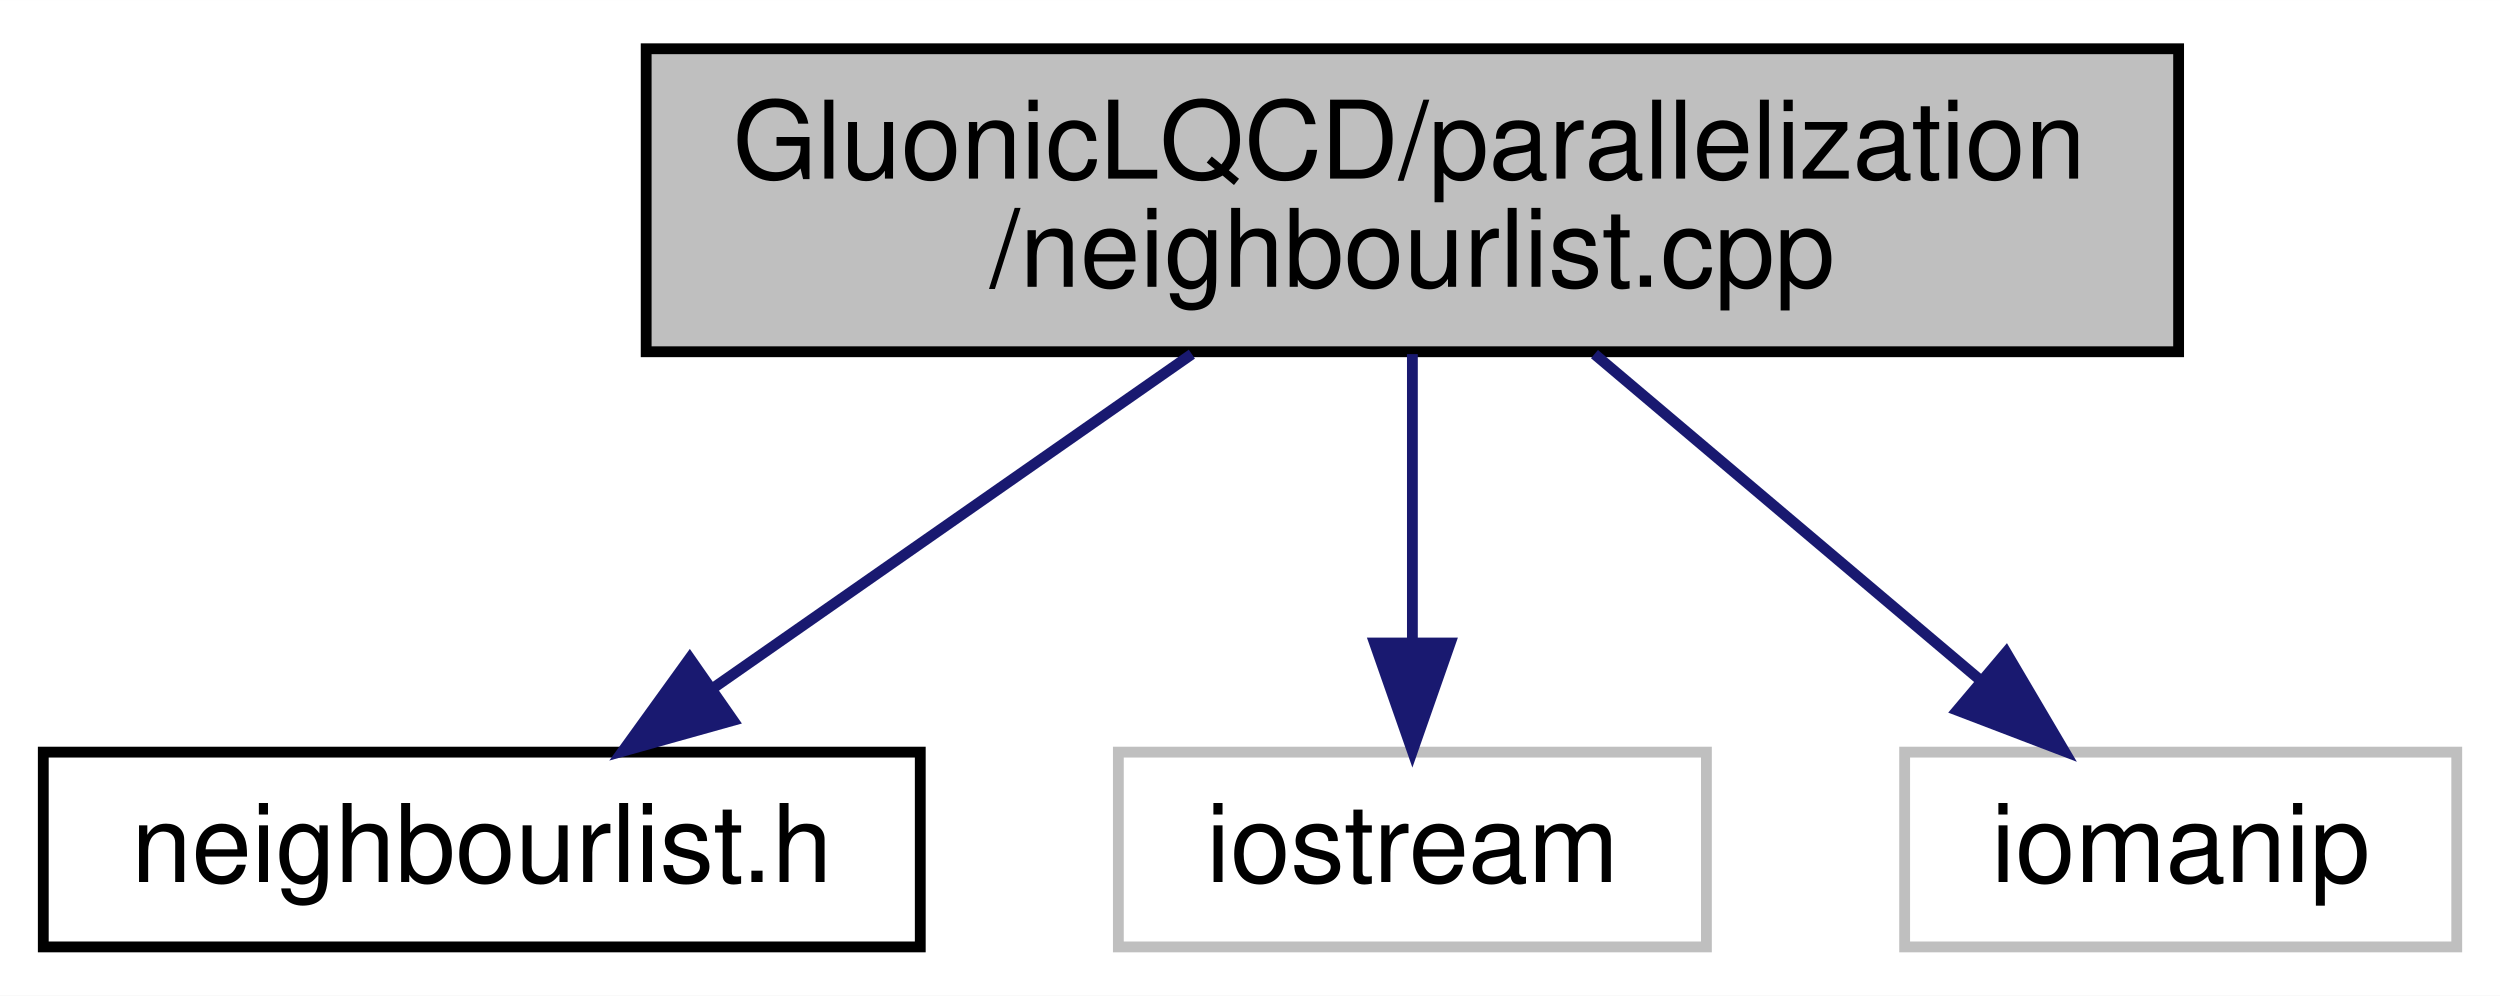
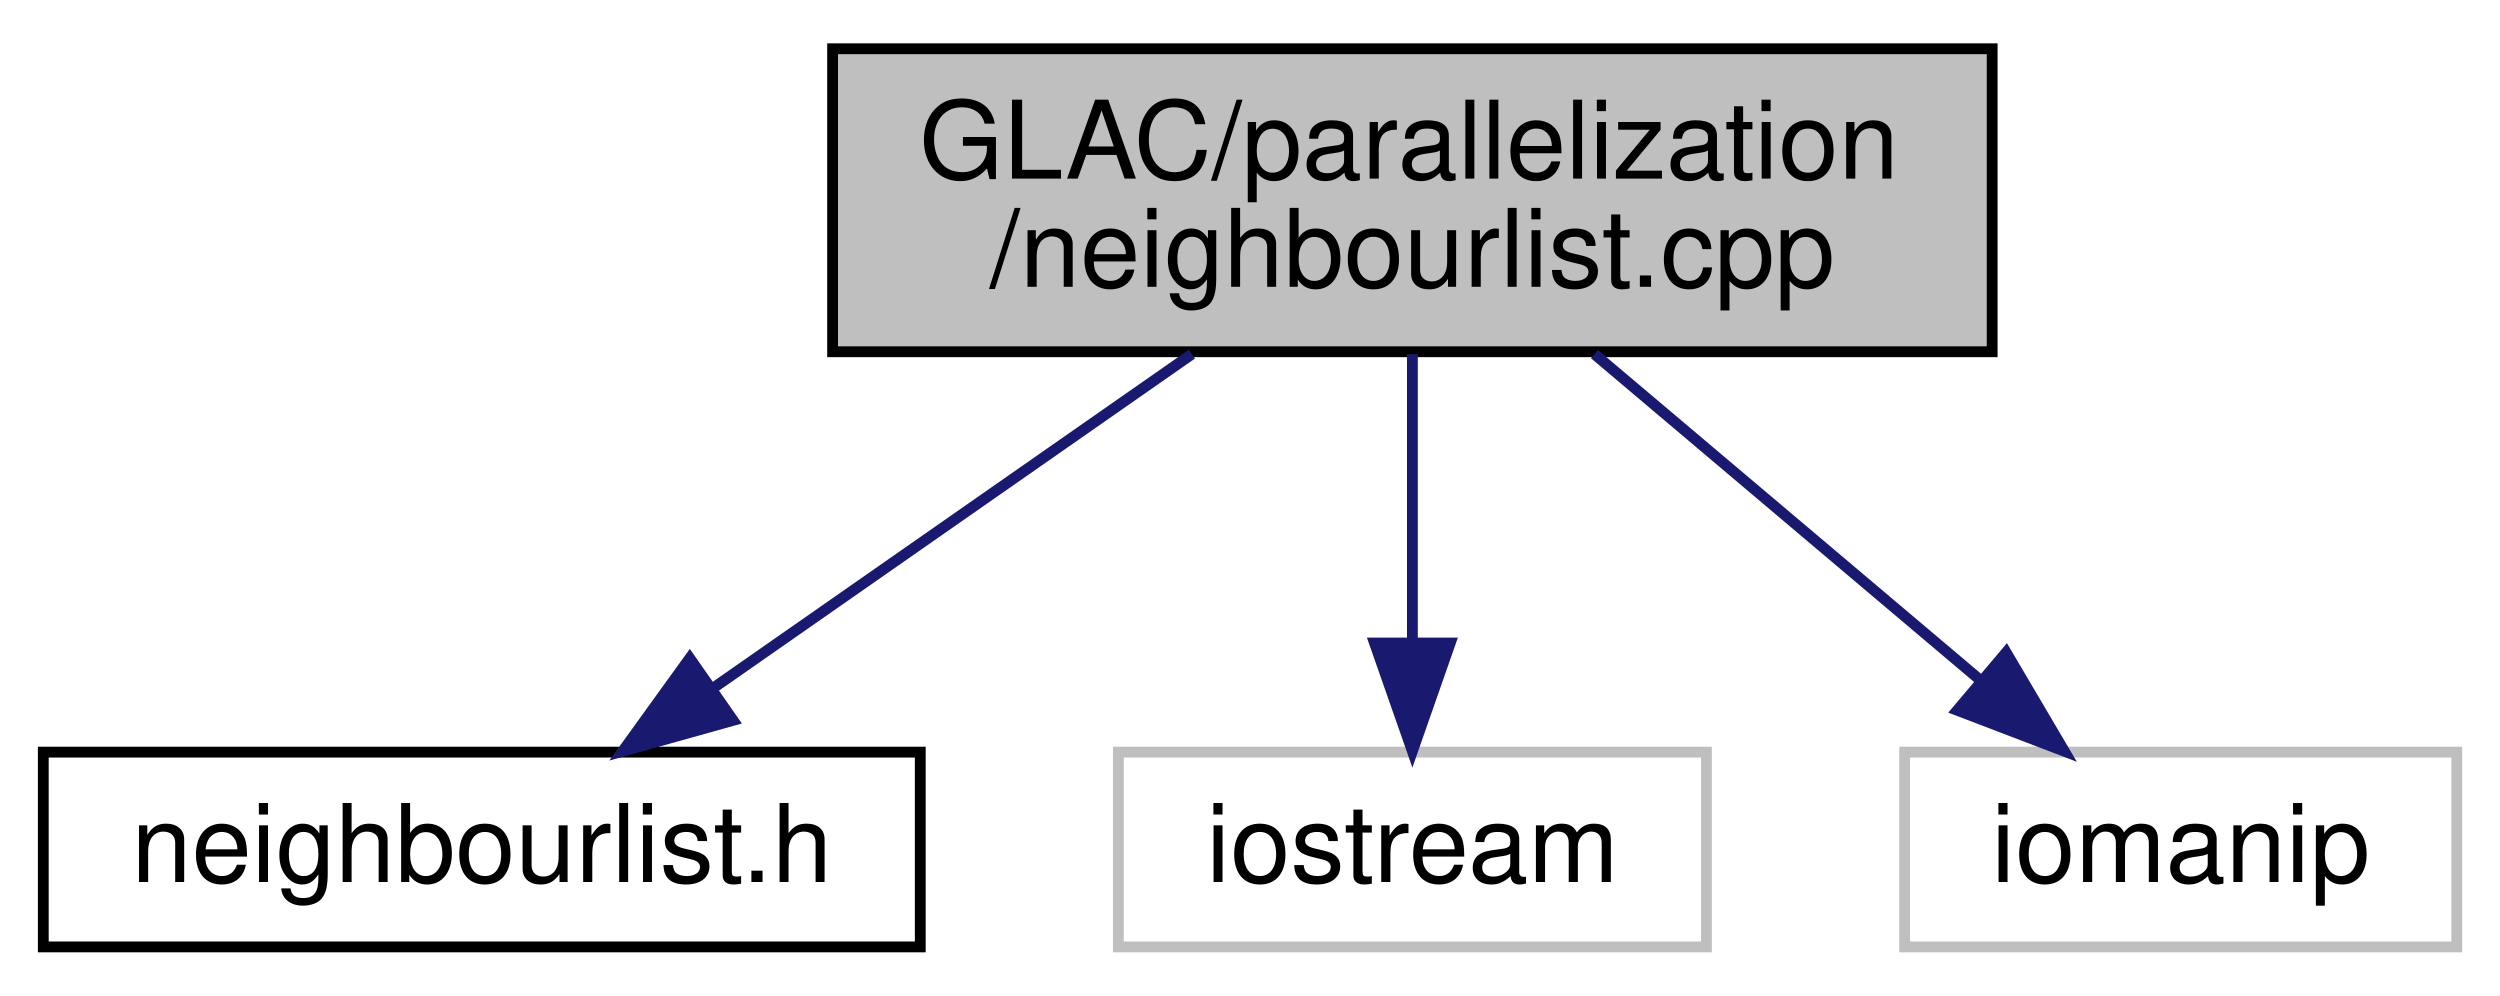
<svg xmlns="http://www.w3.org/2000/svg" xmlns:xlink="http://www.w3.org/1999/xlink" width="231pt" height="92pt" viewBox="0.00 0.00 231.03 92.00">
  <g id="graph0" class="graph" transform="scale(1 1) rotate(0) translate(4 88)">
    <polygon fill="#ffffff" stroke="transparent" points="-4,4 -4,-88 227.032,-88 227.032,4 -4,4" />
    <g id="node1" class="node">
      <g id="a_node1">
        <a xlink:title=" ">
-           <polygon fill="#bfbfbf" stroke="#000000" points="55.714,-55.5 55.714,-83.5 197.33,-83.5 197.33,-55.5 55.714,-55.5" />
-           <text text-anchor="start" x="63.714" y="-71.5" font-family="Helvetica,sans-Serif" font-size="10.00" fill="#000000">GluonicLQCD/parallelization</text>
+           <polygon fill="#bfbfbf" stroke="#000000" points="72.943,-55.5 72.943,-83.5 180.101,-83.5 180.101,-55.5 72.943,-55.5" />
+           <text text-anchor="start" x="80.943" y="-71.5" font-family="Helvetica,sans-Serif" font-size="10.00" fill="#000000">GLAC/parallelization</text>
          <text text-anchor="middle" x="126.522" y="-61.5" font-family="Helvetica,sans-Serif" font-size="10.00" fill="#000000">/neighbourlist.cpp</text>
        </a>
      </g>
    </g>
    <g id="node2" class="node">
      <g id="a_node2">
        <a xlink:href="neighbourlist_8h.html" target="_top" xlink:title=" ">
          <polygon fill="#ffffff" stroke="#000000" points="0,-.5 0,-18.5 81.044,-18.5 81.044,-.5 0,-.5" />
          <text text-anchor="middle" x="40.522" y="-6.5" font-family="Helvetica,sans-Serif" font-size="10.00" fill="#000000">neighbourlist.h</text>
        </a>
      </g>
    </g>
    <g id="edge1" class="edge">
      <path fill="none" stroke="#191970" d="M106.141,-55.281C92.777,-45.957 75.337,-33.789 61.796,-24.342" />
      <polygon fill="#191970" stroke="#191970" points="63.747,-21.436 53.543,-18.584 59.741,-27.177 63.747,-21.436" />
    </g>
    <g id="node3" class="node">
      <g id="a_node3">
        <a xlink:title=" ">
          <polygon fill="#ffffff" stroke="#bfbfbf" points="99.35,-.5 99.35,-18.5 153.694,-18.5 153.694,-.5 99.35,-.5" />
          <text text-anchor="middle" x="126.522" y="-6.5" font-family="Helvetica,sans-Serif" font-size="10.00" fill="#000000">iostream</text>
        </a>
      </g>
    </g>
    <g id="edge2" class="edge">
      <path fill="none" stroke="#191970" d="M126.522,-55.281C126.522,-47.378 126.522,-37.432 126.522,-28.831" />
      <polygon fill="#191970" stroke="#191970" points="130.022,-28.584 126.522,-18.584 123.022,-28.584 130.022,-28.584" />
    </g>
    <g id="node4" class="node">
      <g id="a_node4">
        <a xlink:title=" ">
          <polygon fill="#ffffff" stroke="#bfbfbf" points="172.012,-.5 172.012,-18.5 223.032,-18.5 223.032,-.5 172.012,-.5" />
          <text text-anchor="middle" x="197.522" y="-6.5" font-family="Helvetica,sans-Serif" font-size="10.00" fill="#000000">iomanip</text>
        </a>
      </g>
    </g>
    <g id="edge3" class="edge">
      <path fill="none" stroke="#191970" d="M143.348,-55.281C154.066,-46.223 167.959,-34.483 178.993,-25.159" />
      <polygon fill="#191970" stroke="#191970" points="181.393,-27.712 186.772,-18.584 176.875,-22.366 181.393,-27.712" />
    </g>
  </g>
</svg>
